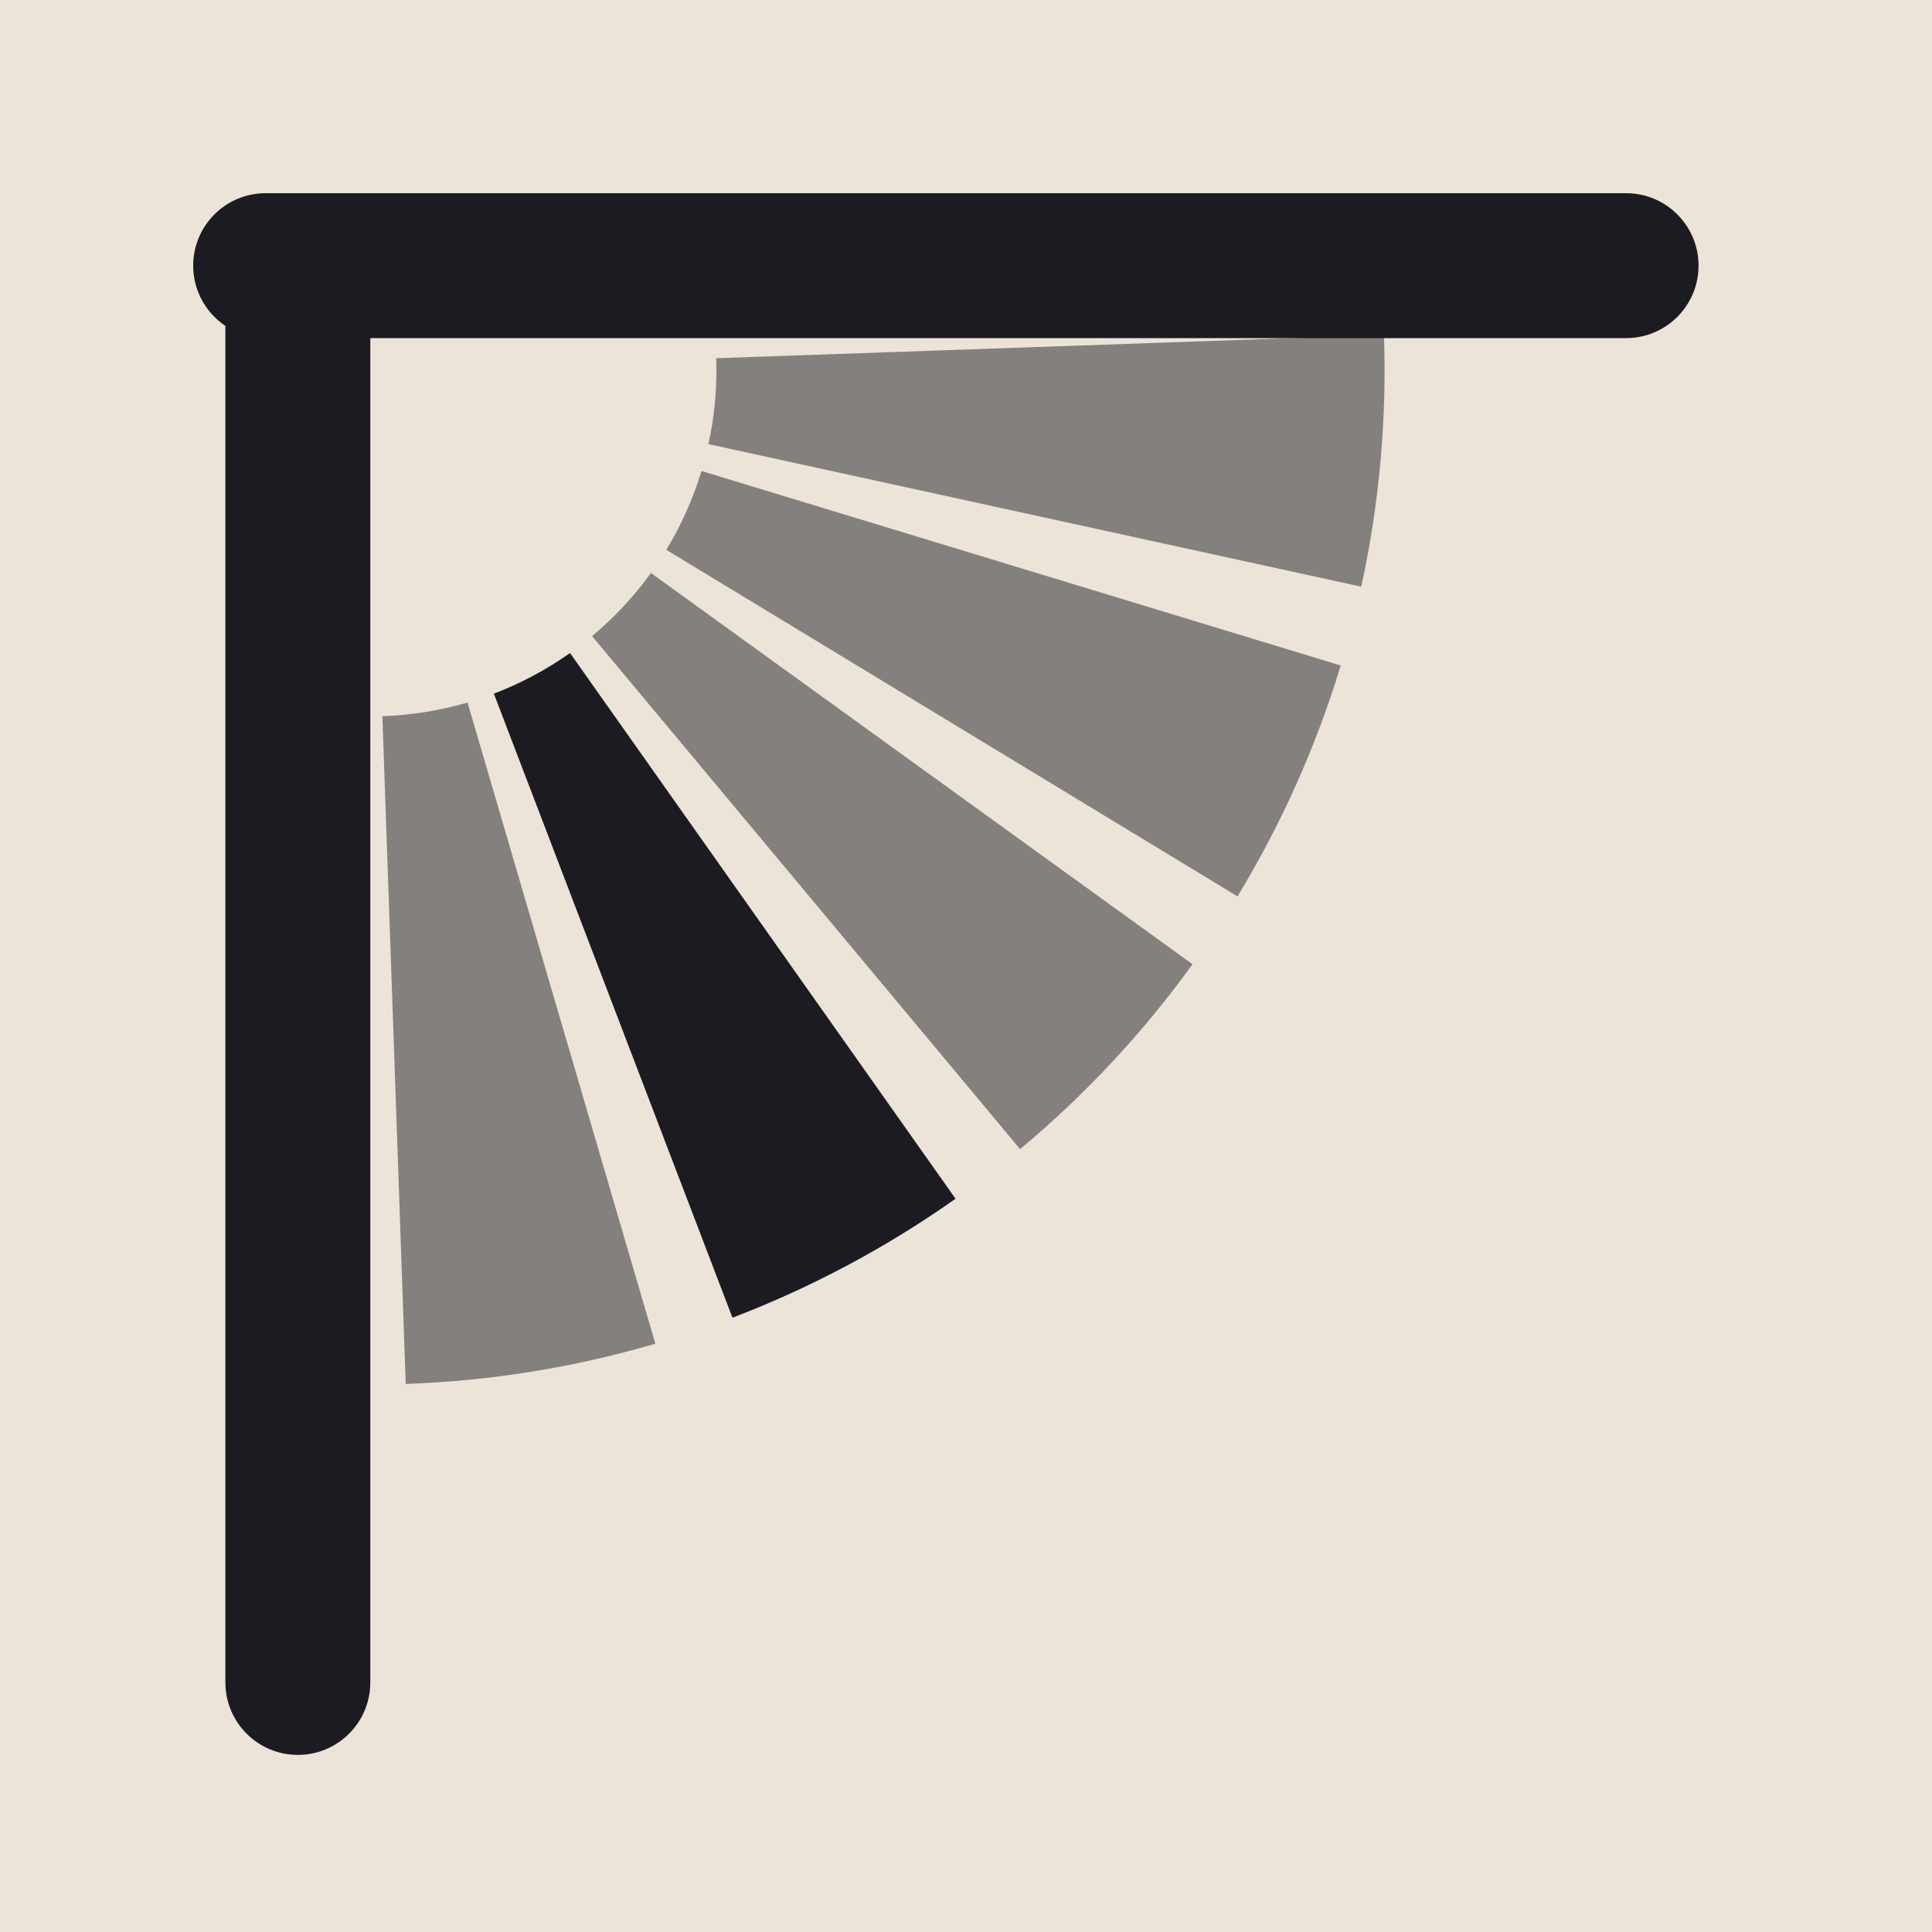
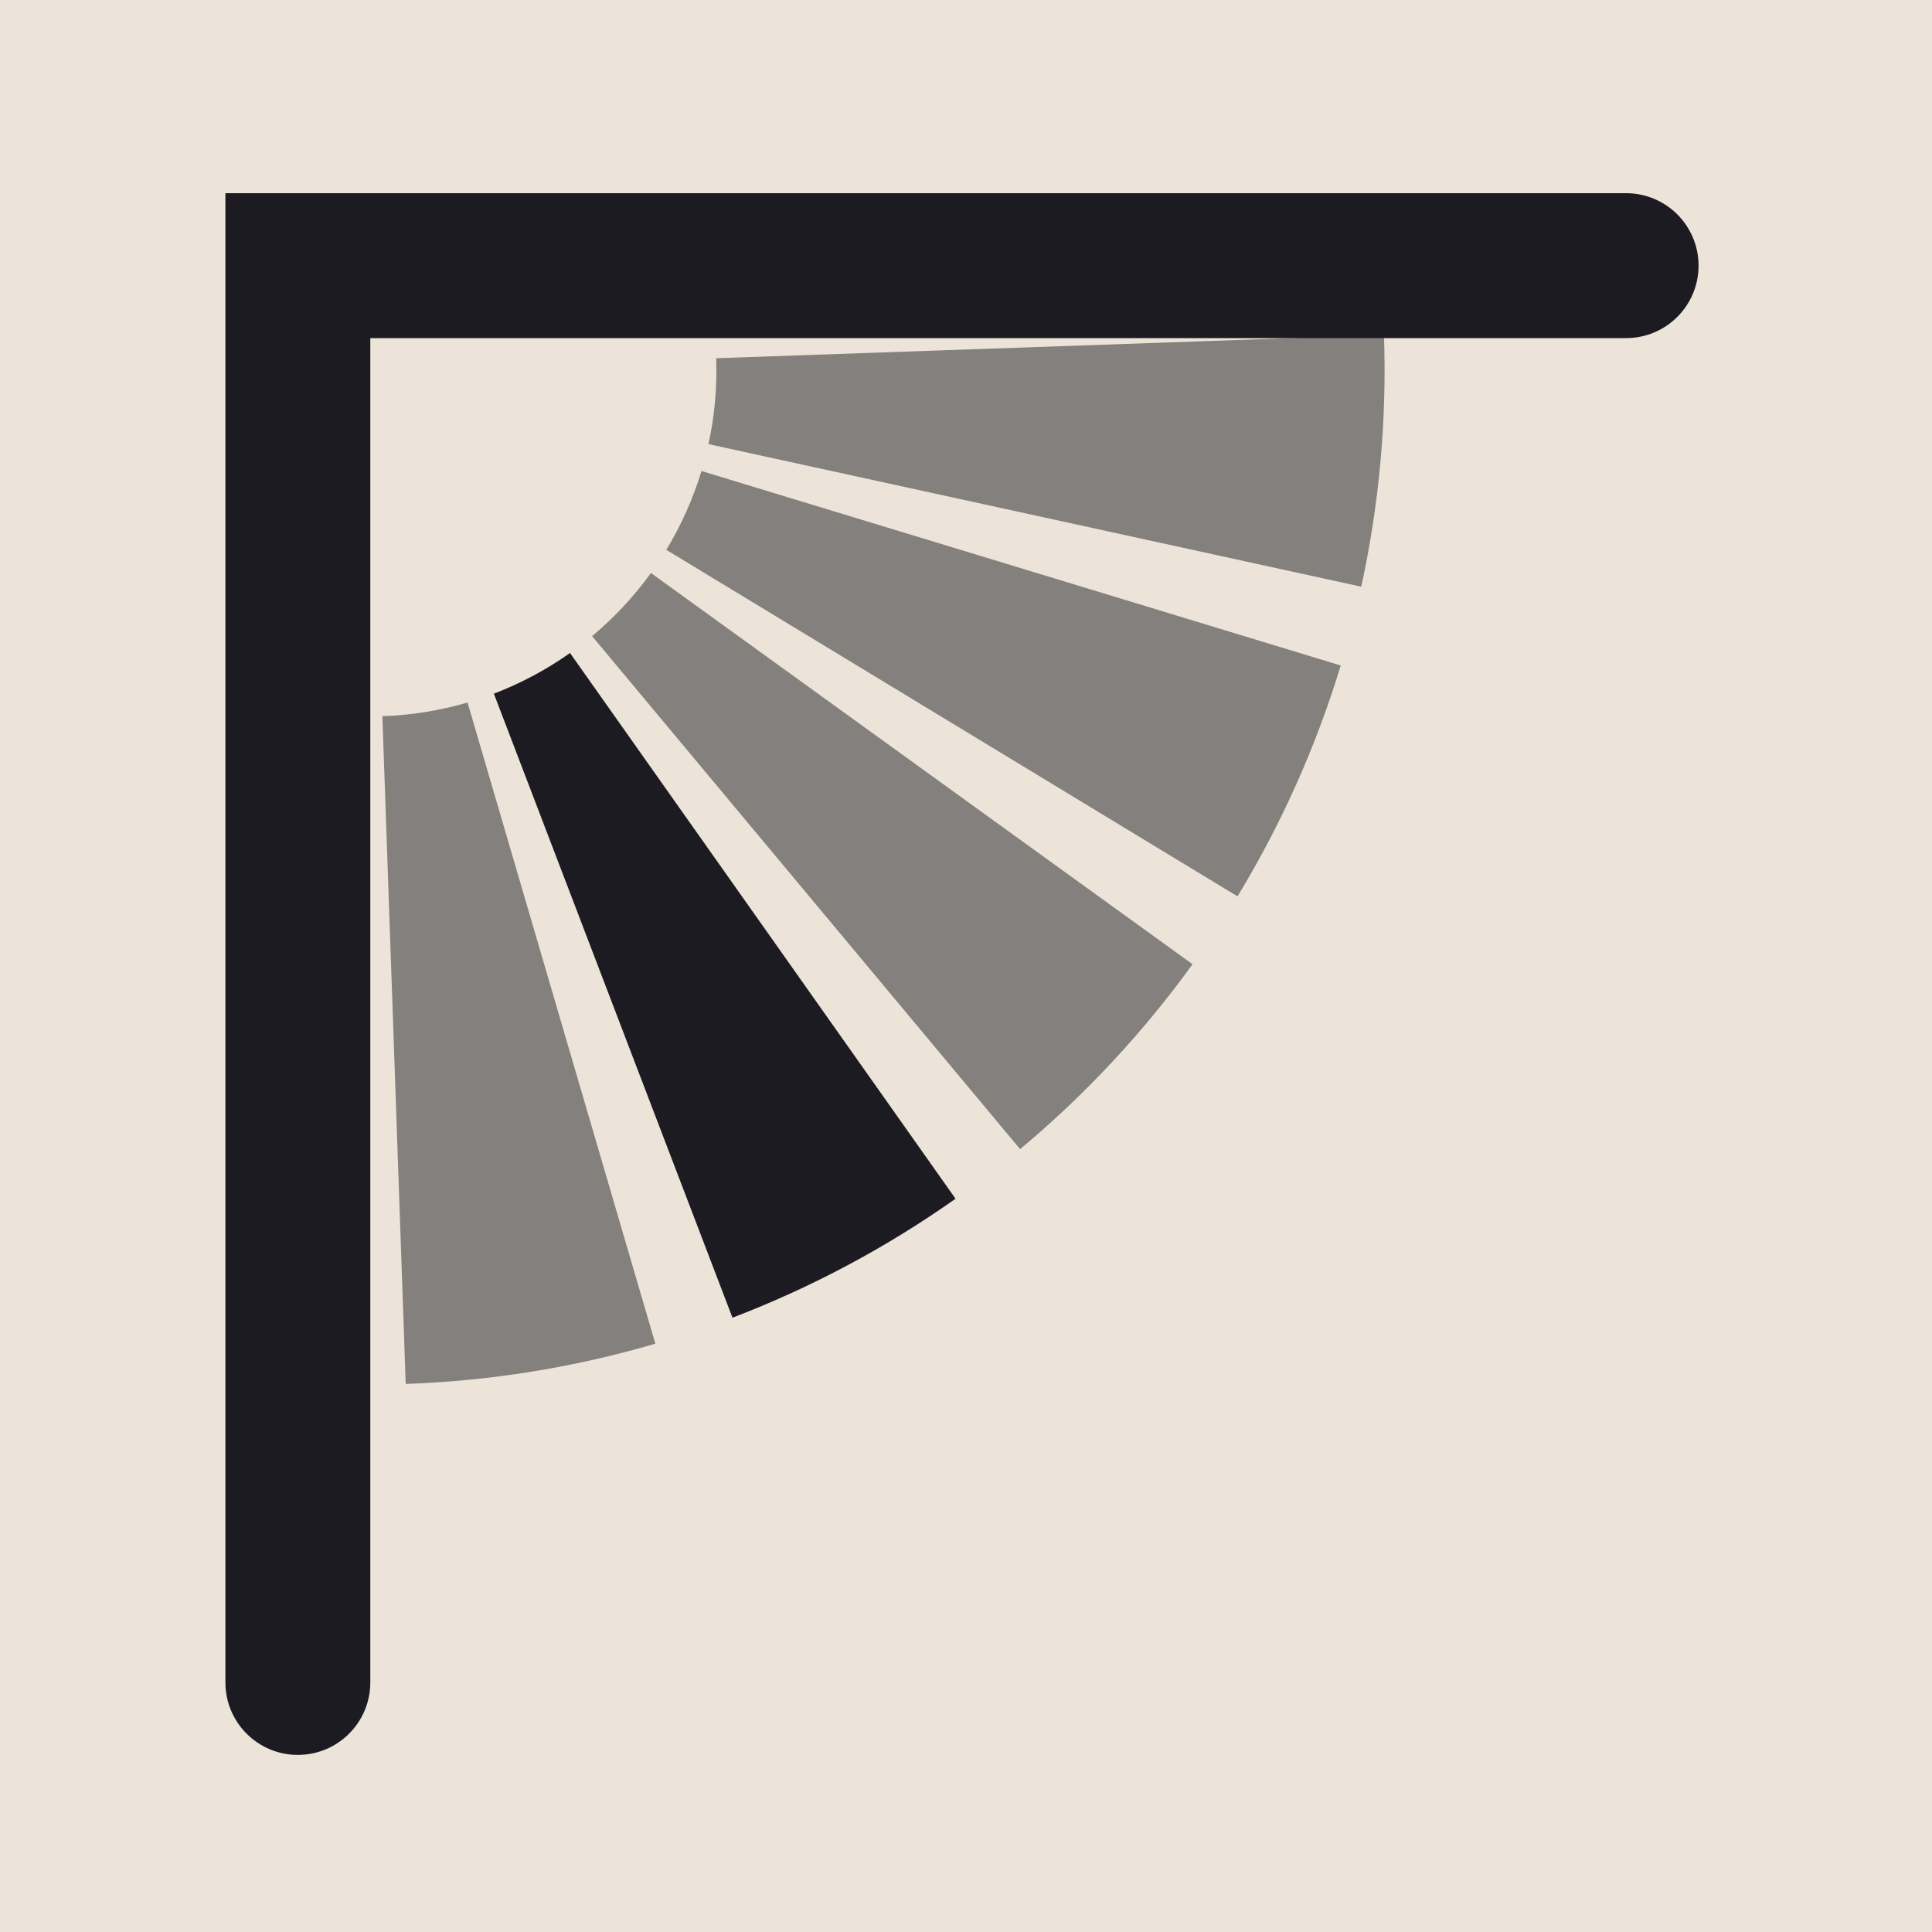
<svg xmlns="http://www.w3.org/2000/svg" viewBox="0 0 24 24" width="96" height="96">
  <rect width="24" height="24" fill="#ece4d8" />
-   <path d="M2.8 3.3L2.8 20.9A0.9 0.9 0 0 0 4.6 20.9L4.6 3.3A0.9 0.9 0 0 0 2.8 3.3ZM3.3 4.2L20.2 4.2A0.9 0.9 0 0 0 20.2 2.4L3.3 2.4A0.9 0.9 0 0 0 3.3 4.2ZM11.87 14.891A12.6 12.6 0 0 1 9.099 16.369L6.135 8.617A4.3 4.3 0 0 0 7.081 8.112Z" fill="#1c1b22" />
+   <path d="M2.8 2.4L2.8 20.9A0.9 0.9 0 0 0 4.6 20.9L4.6 2.4L2.8 2.4ZM2.8 4.2L20.2 4.2A0.9 0.9 0 0 0 20.2 2.4L2.8 2.4L2.8 4.2ZM11.87 14.891A12.6 12.6 0 0 1 9.099 16.369L6.135 8.617A4.3 4.3 0 0 0 7.081 8.112Z" fill="#1c1b22" />
  <path d="M17.192 4.16A12.6 12.6 0 0 1 16.91 7.288L8.801 5.517A4.3 4.3 0 0 0 8.897 4.45ZM16.655 8.267A12.6 12.6 0 0 1 15.373 11.135L8.277 6.83A4.3 4.3 0 0 0 8.714 5.851ZM14.814 11.978A12.6 12.6 0 0 1 12.672 14.275L7.355 7.902A4.3 4.3 0 0 0 8.086 7.118ZM8.141 16.692A12.6 12.6 0 0 1 5.04 17.192L4.75 8.897A4.3 4.3 0 0 0 5.808 8.727Z" fill="#1c1b22" opacity="0.5" />
</svg>
